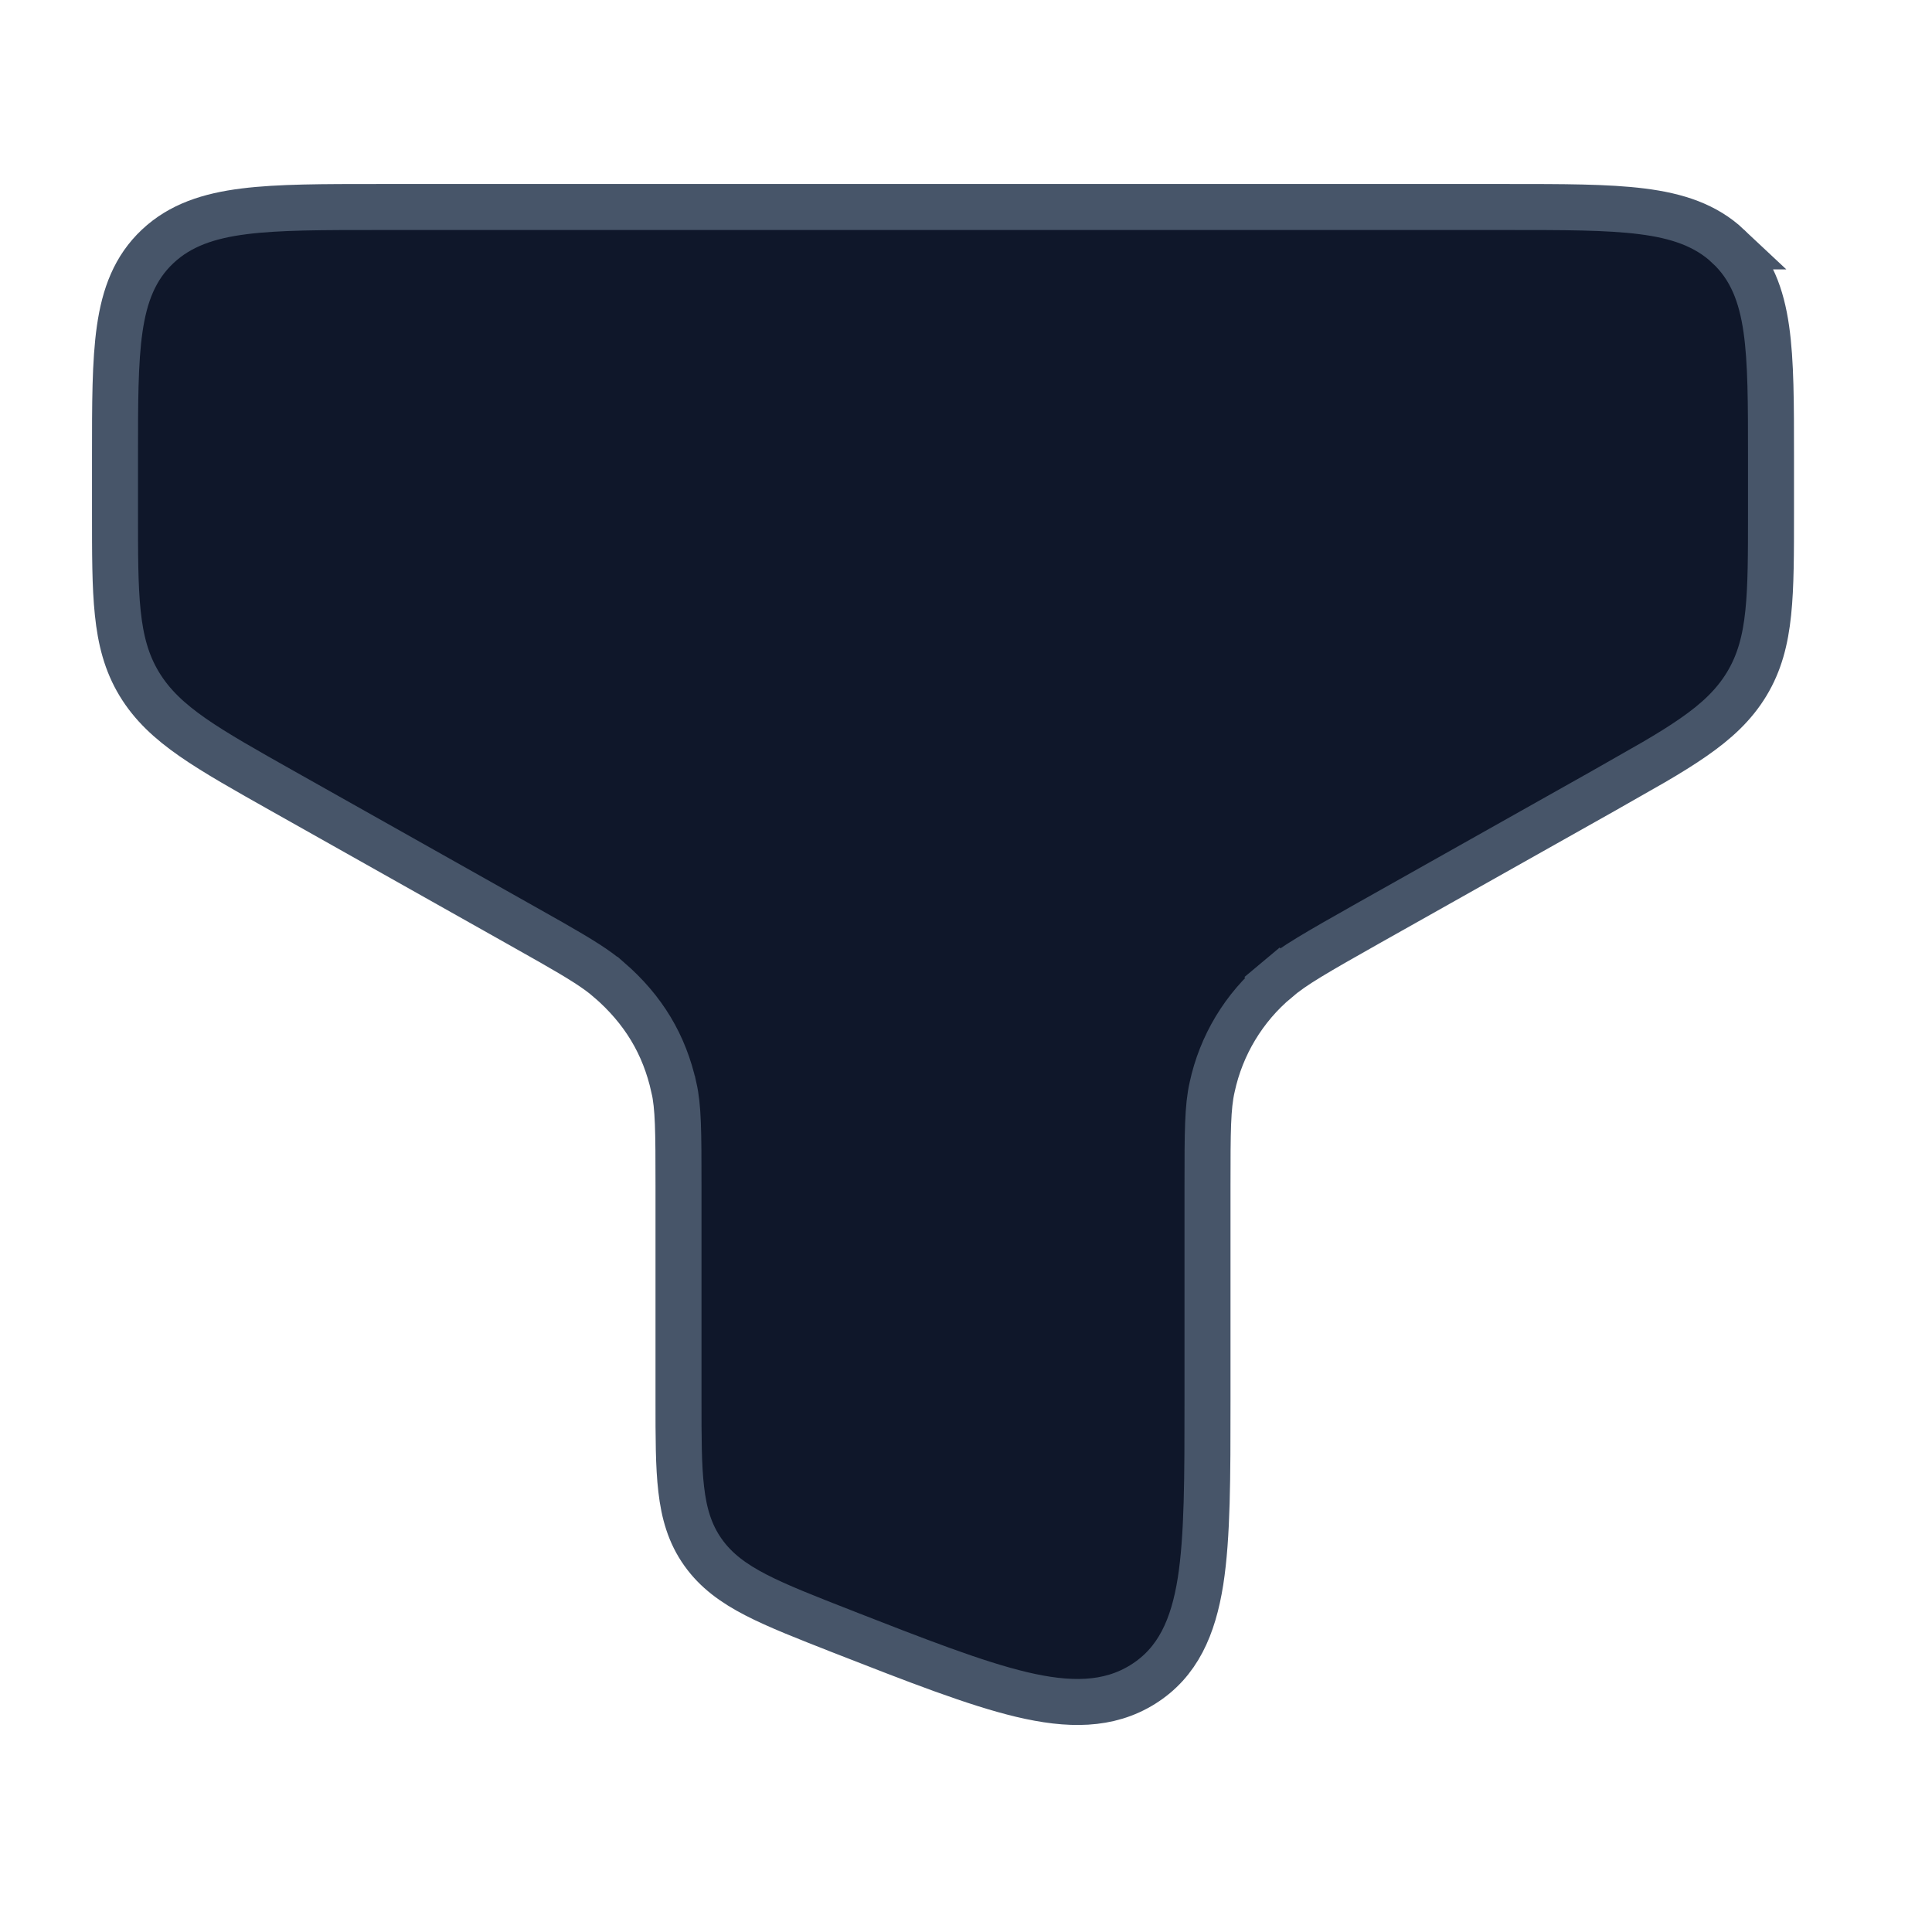
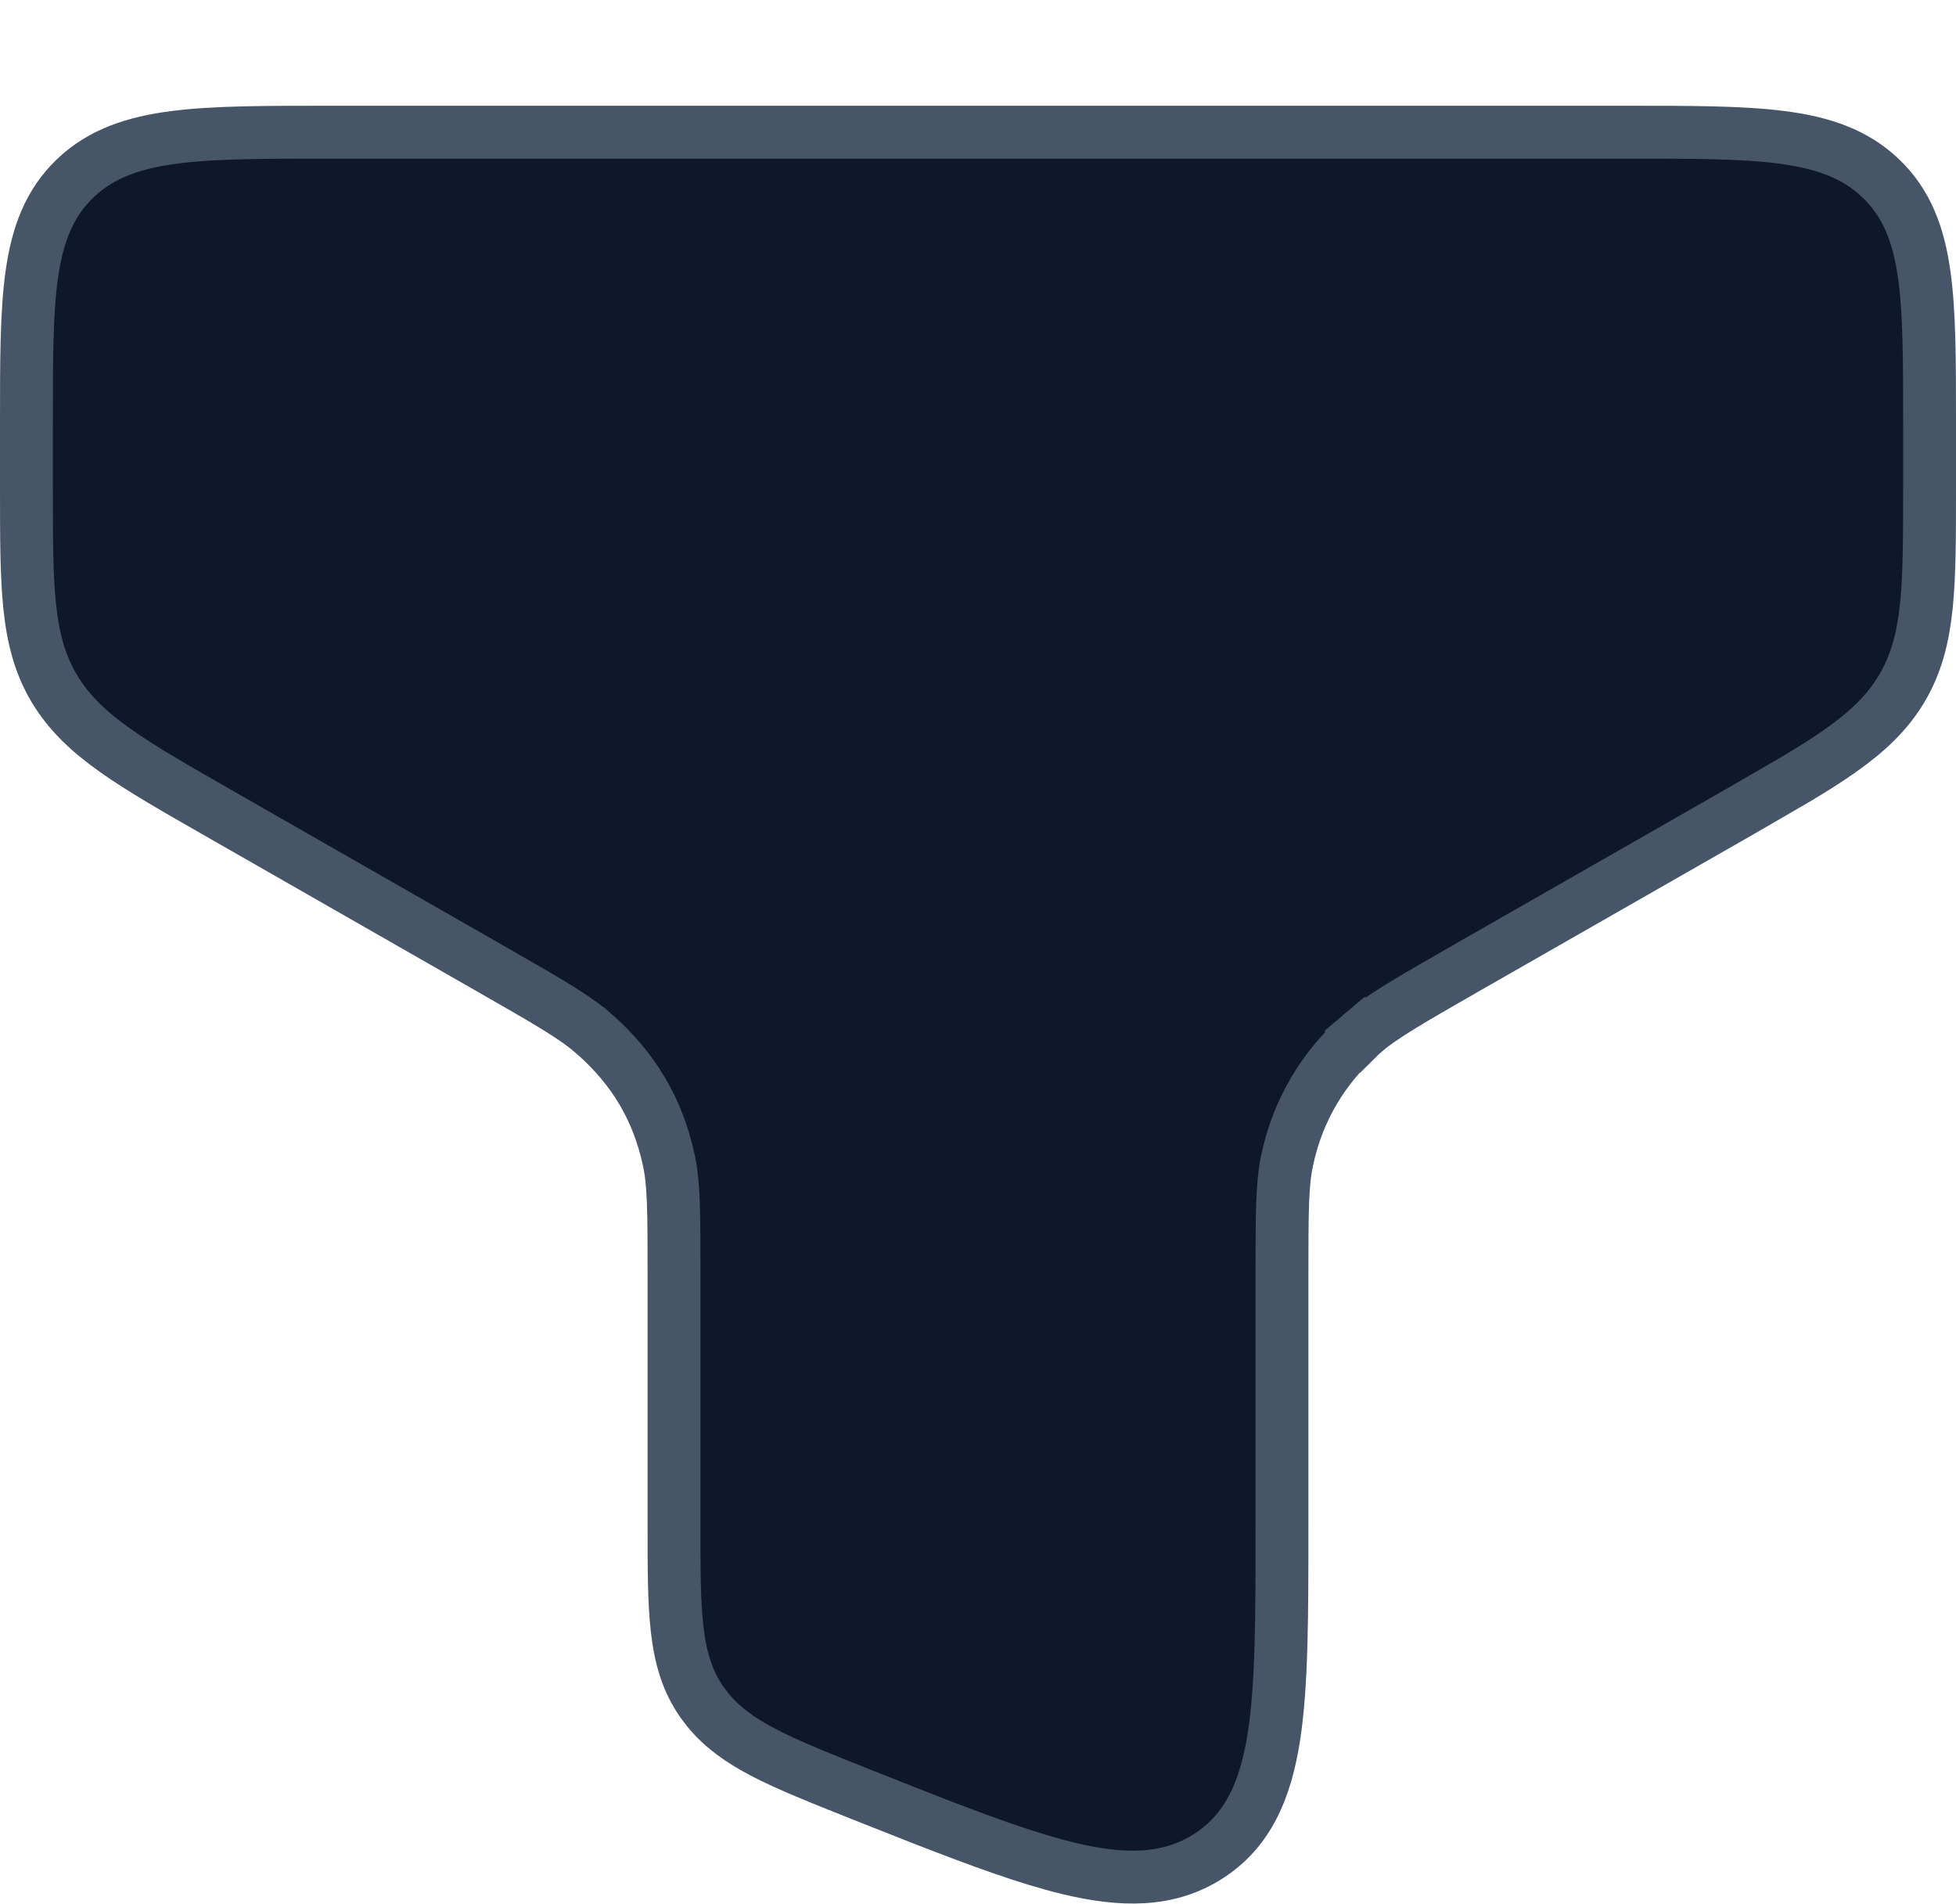
- <svg xmlns="http://www.w3.org/2000/svg" width="42" height="42" viewBox="0 0 42 42" fill="none">
-   <path d="M32.75 4.5C33.975 4.5 34.94 4.499 35.693 4.594C36.458 4.69 37.08 4.893 37.572 5.356H37.571C38.07 5.824 38.293 6.42 38.398 7.152C38.501 7.867 38.5 8.78 38.5 9.925V11.132C38.5 12.03 38.501 12.742 38.44 13.322C38.379 13.914 38.251 14.408 37.973 14.868C37.696 15.327 37.314 15.681 36.81 16.03C36.563 16.202 36.277 16.379 35.95 16.57L34.847 17.199L29.749 20.068C28.613 20.71 28.112 20.995 27.763 21.298L27.757 21.303L27.436 20.92L27.756 21.303C27.041 21.901 26.547 22.722 26.351 23.633L26.35 23.637C26.253 24.068 26.25 24.585 26.25 25.776V30.448C26.25 32.102 26.251 33.402 26.098 34.377C25.941 35.368 25.608 36.14 24.847 36.616C24.094 37.087 23.228 37.078 22.21 36.837C21.2 36.597 19.928 36.099 18.299 35.463L18.298 35.462C17.526 35.16 16.91 34.919 16.435 34.674C15.95 34.424 15.567 34.147 15.283 33.746C14.997 33.344 14.869 32.899 14.809 32.375C14.749 31.864 14.75 31.234 14.75 30.45V25.777C14.75 24.584 14.747 24.068 14.65 23.639L14.649 23.638C14.442 22.705 13.99 21.95 13.239 21.299H13.238C12.975 21.07 12.628 20.853 11.991 20.489L11.251 20.071L6.153 17.201C5.331 16.738 4.684 16.374 4.188 16.029C3.685 15.679 3.304 15.326 3.027 14.868C2.749 14.408 2.621 13.913 2.56 13.321C2.499 12.742 2.5 12.031 2.5 11.134V9.926C2.5 8.78 2.499 7.867 2.602 7.152C2.707 6.42 2.93 5.824 3.428 5.356C3.921 4.893 4.543 4.69 5.308 4.594C6.061 4.499 7.026 4.5 8.25 4.5H32.75Z" fill="#0F172A" stroke="#475569" />
+ <svg xmlns="http://www.w3.org/2000/svg" width="37" height="36" viewBox="0 0 37 36" fill="none">
+   <path d="M30.75 2.5C31.974 2.5 32.941 2.499 33.694 2.596C34.46 2.694 35.082 2.9 35.574 3.37C36.072 3.844 36.294 4.447 36.398 5.188C36.501 5.913 36.5 6.839 36.5 8.003V9.229C36.5 10.142 36.5 10.864 36.44 11.452C36.379 12.052 36.252 12.553 35.975 13.02C35.699 13.484 35.317 13.842 34.813 14.197C34.566 14.372 34.28 14.552 33.953 14.746L32.85 15.385L27.752 18.299C26.616 18.95 26.115 19.24 25.766 19.548L25.76 19.554L25.436 19.173L25.759 19.554C25.044 20.162 24.549 20.996 24.352 21.925L24.351 21.93C24.253 22.37 24.25 22.897 24.25 24.106V28.852C24.25 30.533 24.251 31.853 24.098 32.842C23.942 33.845 23.61 34.626 22.85 35.109C22.096 35.589 21.227 35.58 20.208 35.334C19.45 35.151 18.545 34.821 17.453 34.395L16.296 33.938C15.524 33.63 14.907 33.386 14.432 33.137C14.008 32.914 13.662 32.671 13.393 32.342L13.281 32.195C12.996 31.789 12.869 31.34 12.809 30.809C12.749 30.291 12.75 29.651 12.75 28.855V24.107C12.75 22.896 12.747 22.37 12.649 21.932V21.93C12.442 20.979 11.988 20.212 11.236 19.55H11.235C10.972 19.318 10.625 19.097 9.988 18.727L9.248 18.302L4.15 15.386C3.328 14.916 2.681 14.547 2.186 14.196C1.682 13.84 1.302 13.482 1.025 13.018C0.748 12.552 0.621 12.052 0.56 11.452C0.5 10.864 0.5 10.143 0.5 9.231V8.005C0.5 6.84 0.499 5.913 0.602 5.188C0.707 4.447 0.928 3.844 1.425 3.37C1.918 2.9 2.541 2.694 3.307 2.596C4.06 2.499 5.026 2.5 6.25 2.5H30.75Z" fill="#0F172A" stroke="#475569" />
</svg>
